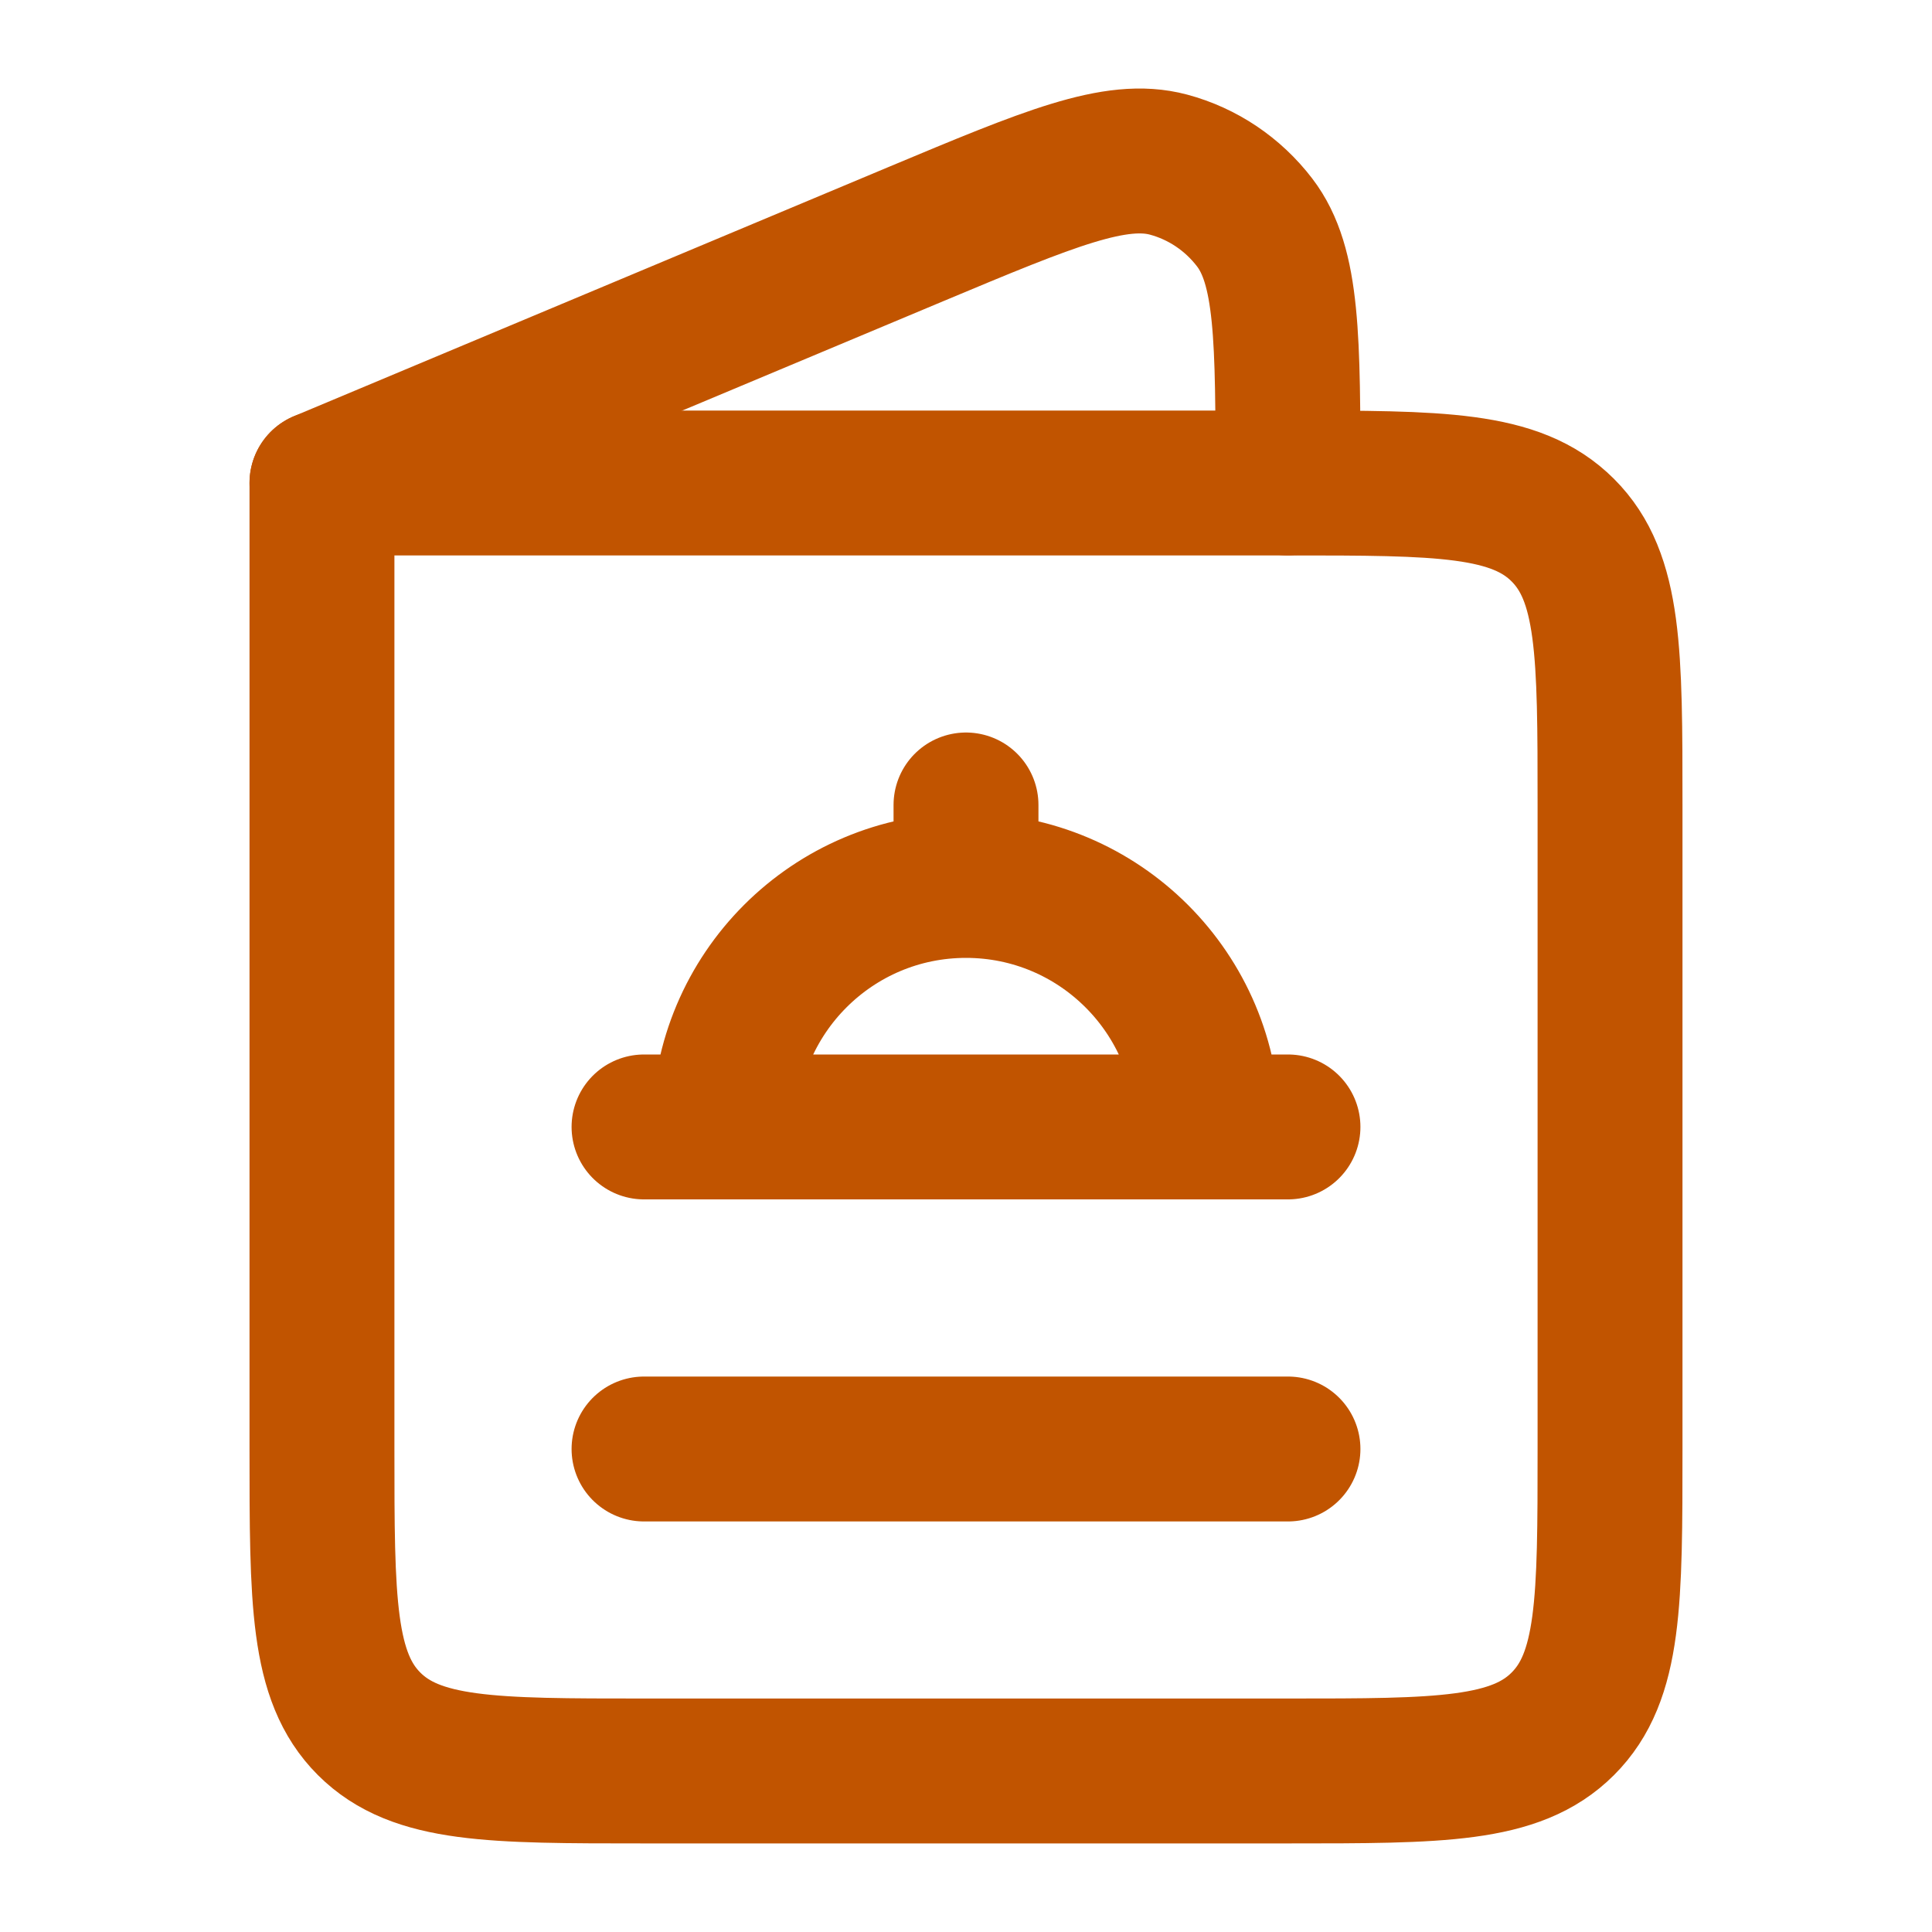
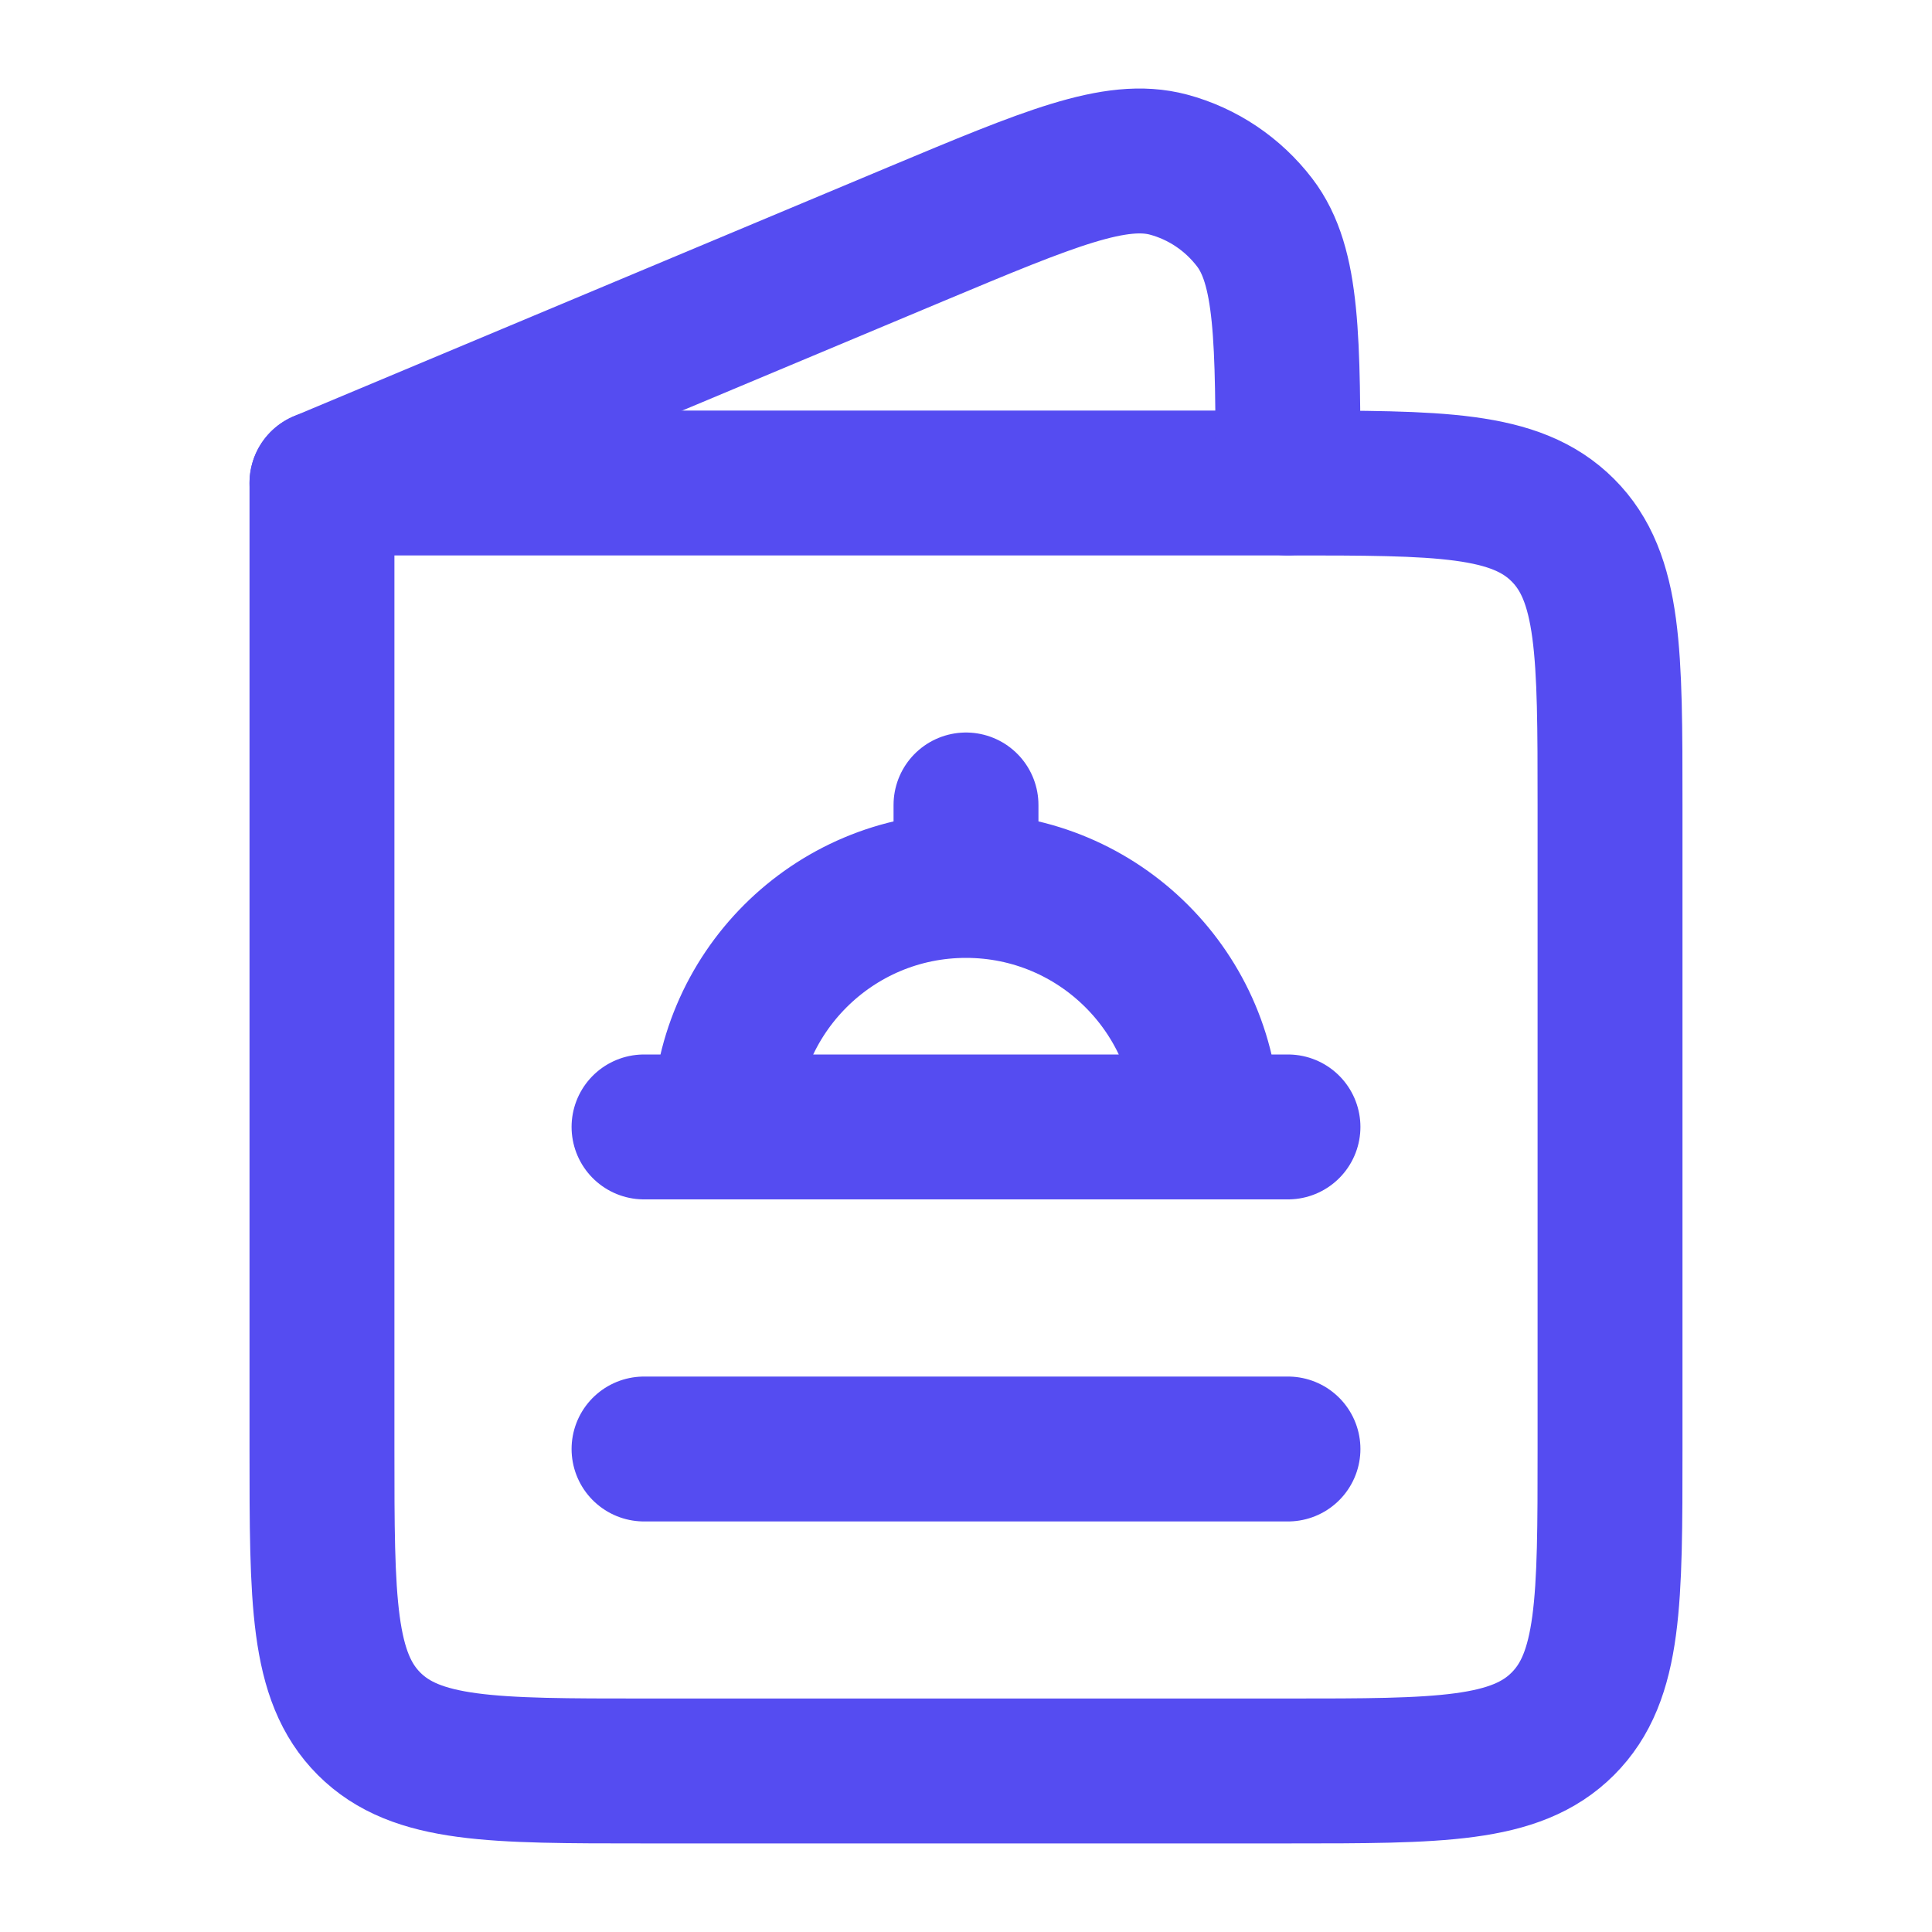
<svg xmlns="http://www.w3.org/2000/svg" preserveAspectRatio="none" overflow="visible" style="display: block;" width="20" height="20" viewBox="0 0 20 20" fill="none">
  <g id="menu-restaurant">
-     <path id="Vector" d="M16.667 15V8.333C16.667 6.762 16.667 5.976 16.178 5.488C15.69 5 14.905 5 13.333 5H3.333V15C3.333 16.571 3.333 17.357 3.821 17.845C4.31 18.333 5.095 18.333 6.667 18.333H13.333C14.905 18.333 15.69 18.333 16.178 17.845C16.667 17.357 16.667 16.571 16.667 15Z" stroke="#C15400" stroke-width="1.5" stroke-linecap="round" stroke-linejoin="round" />
-     <path id="Vector_2" d="M10 9.166C11.381 9.166 12.5 10.286 12.5 11.666M10 9.166C8.619 9.166 7.5 10.286 7.5 11.666M10 9.166V8.333M12.5 11.666H7.5M12.5 11.666H13.333M7.5 11.666H6.667" stroke="#C15400" stroke-width="1.5" stroke-linecap="round" stroke-linejoin="round" />
-     <path id="Vector_3" d="M6.667 15H13.333" stroke="#C15400" stroke-width="1.5" stroke-linecap="round" stroke-linejoin="round" />
-     <path id="Vector_4" d="M3.333 5L9.487 2.421C10.861 1.846 11.549 1.558 12.096 1.704C12.451 1.799 12.764 2.01 12.988 2.303C13.333 2.754 13.333 3.503 13.333 5" stroke="#C15400" stroke-width="1.5" stroke-linecap="round" stroke-linejoin="round" />
+     <path id="Vector" d="M16.667 15V8.333C16.667 6.762 16.667 5.976 16.178 5.488C15.69 5 14.905 5 13.333 5H3.333V15C3.333 16.571 3.333 17.357 3.821 17.845C4.31 18.333 5.095 18.333 6.667 18.333H13.333C14.905 18.333 15.69 18.333 16.178 17.845C16.667 17.357 16.667 16.571 16.667 15Z" stroke="#554CF1" stroke-width="1.5" stroke-linecap="round" stroke-linejoin="round" />
+     <path id="Vector_2" d="M10 9.166C11.381 9.166 12.5 10.286 12.5 11.666M10 9.166C8.619 9.166 7.5 10.286 7.5 11.666M10 9.166V8.333M12.5 11.666H7.5M12.5 11.666H13.333M7.5 11.666H6.667" stroke="#554CF1" stroke-width="1.5" stroke-linecap="round" stroke-linejoin="round" />
+     <path id="Vector_3" d="M6.667 15H13.333" stroke="#554CF1" stroke-width="1.5" stroke-linecap="round" stroke-linejoin="round" />
+     <path id="Vector_4" d="M3.333 5L9.487 2.421C10.861 1.846 11.549 1.558 12.096 1.704C12.451 1.799 12.764 2.01 12.988 2.303C13.333 2.754 13.333 3.503 13.333 5" stroke="#554CF1" stroke-width="1.5" stroke-linecap="round" stroke-linejoin="round" />
  </g>
</svg>
